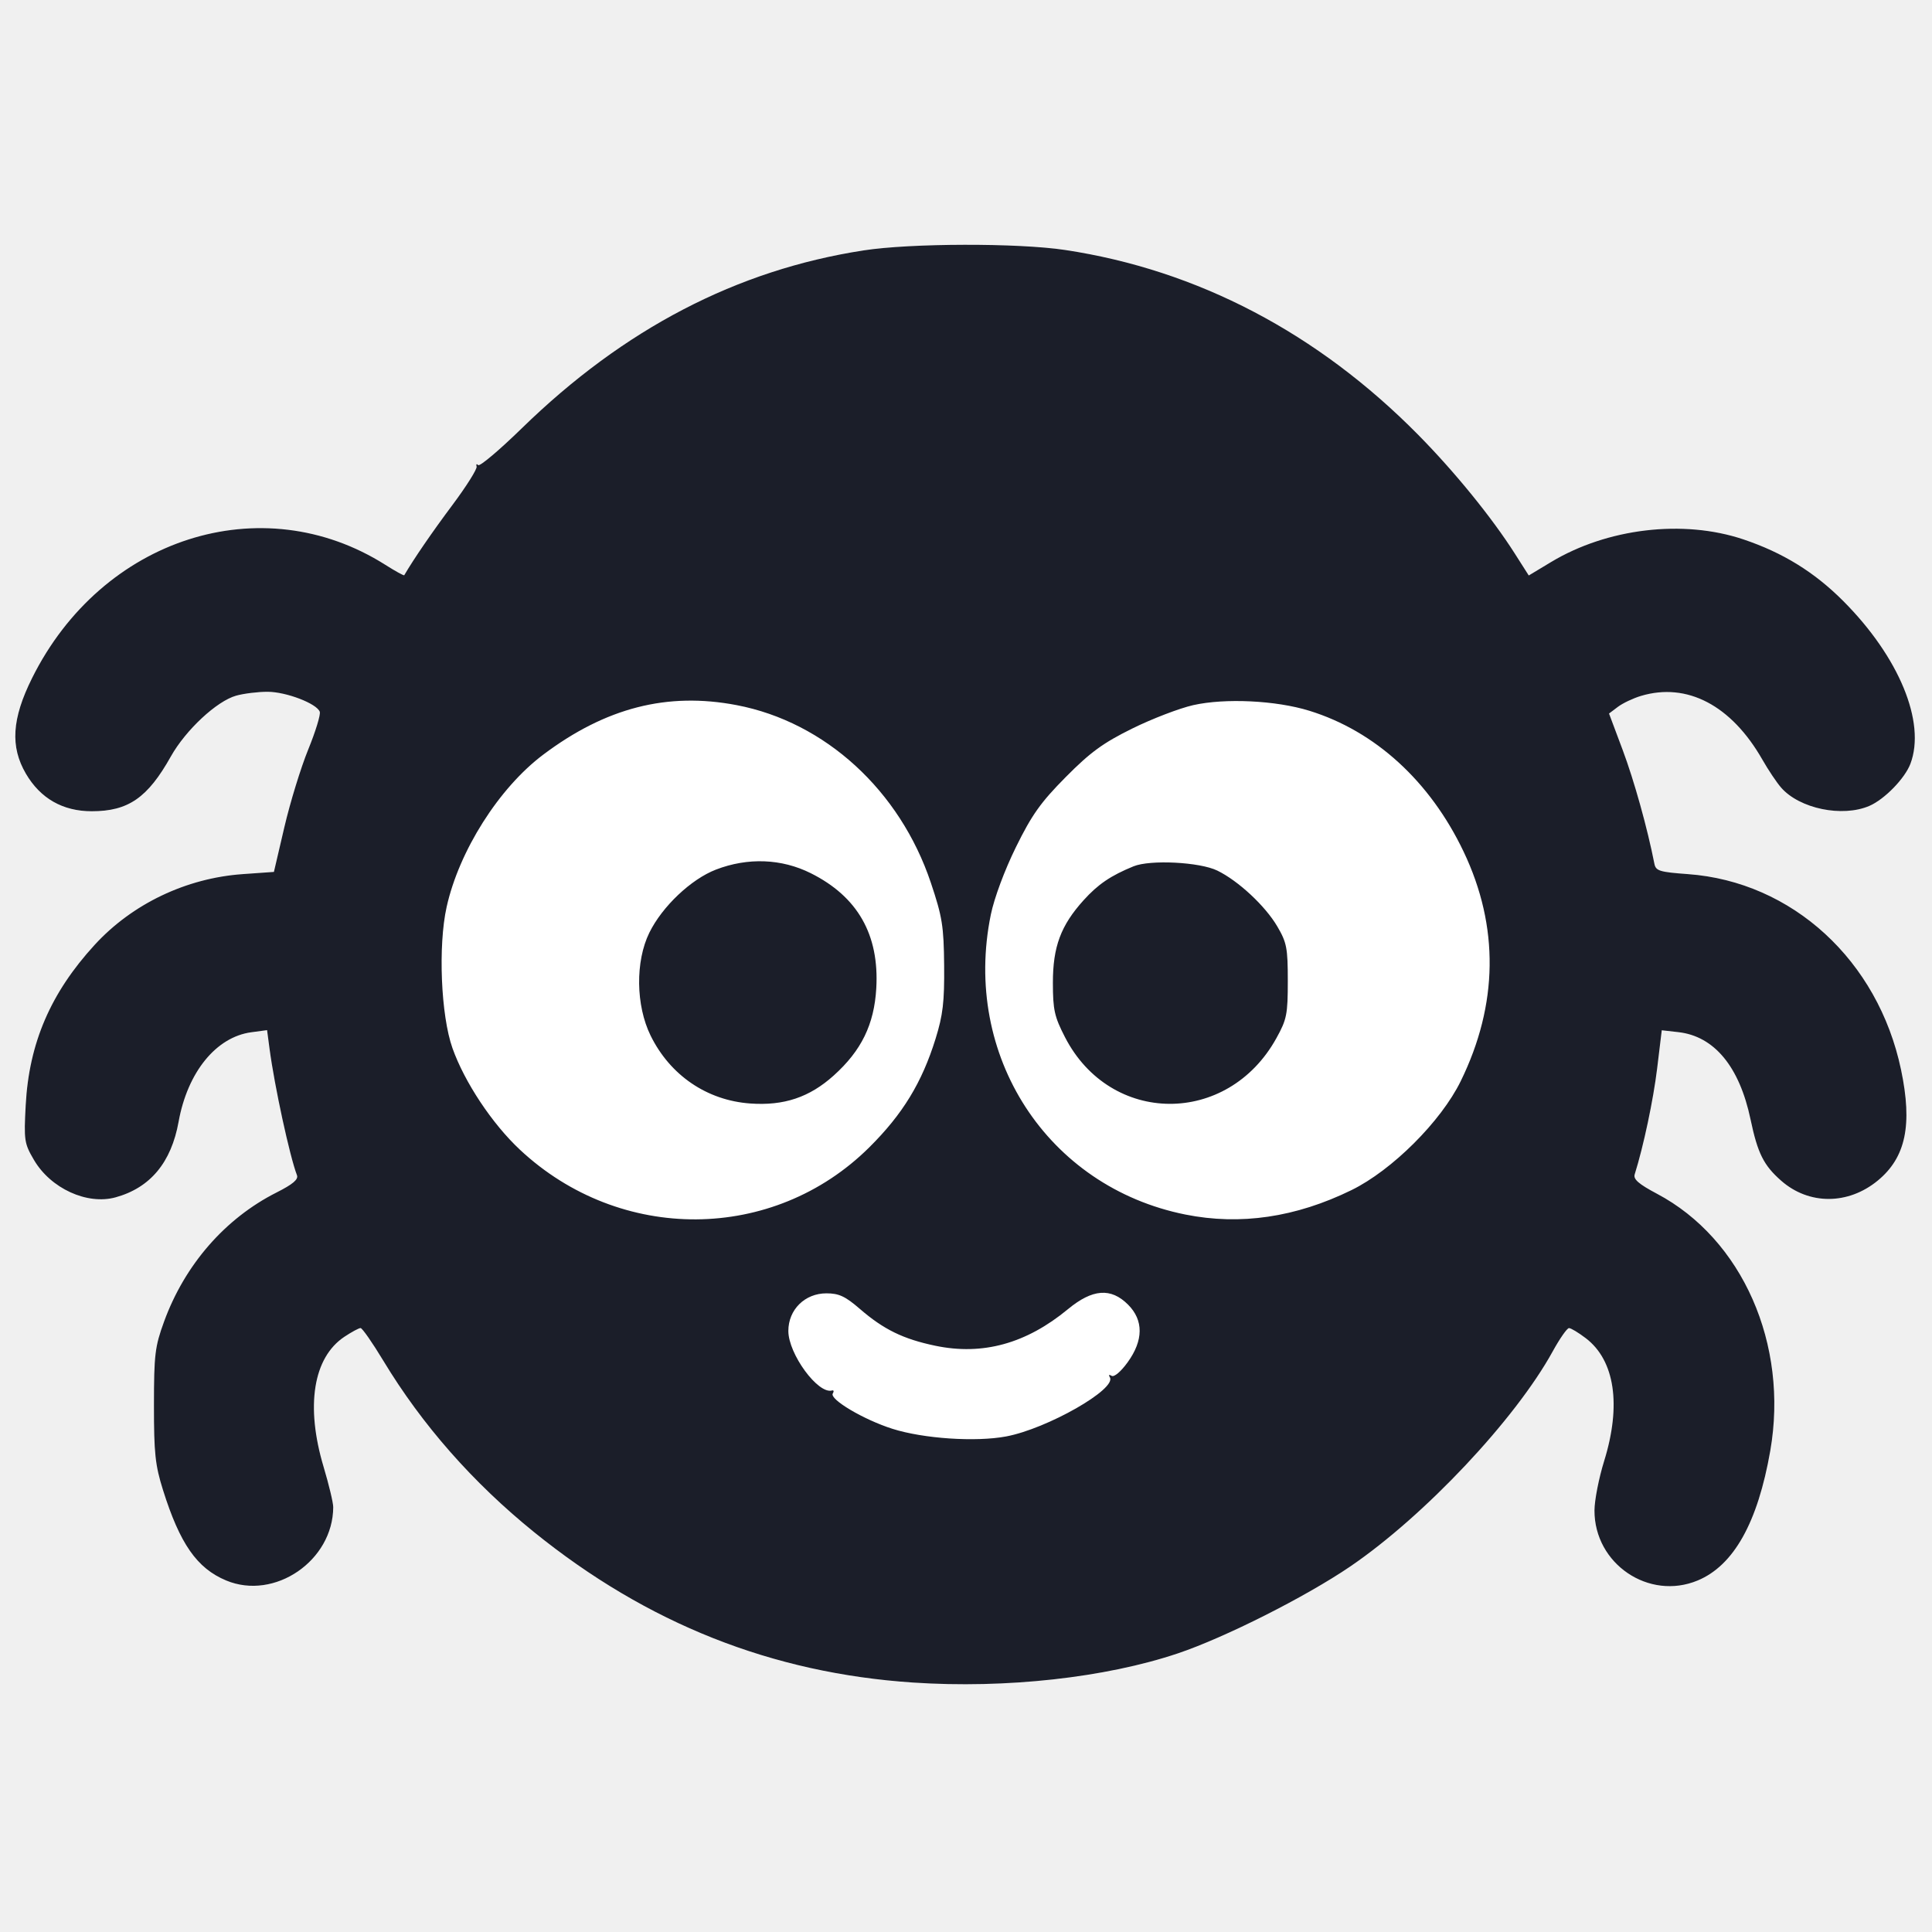
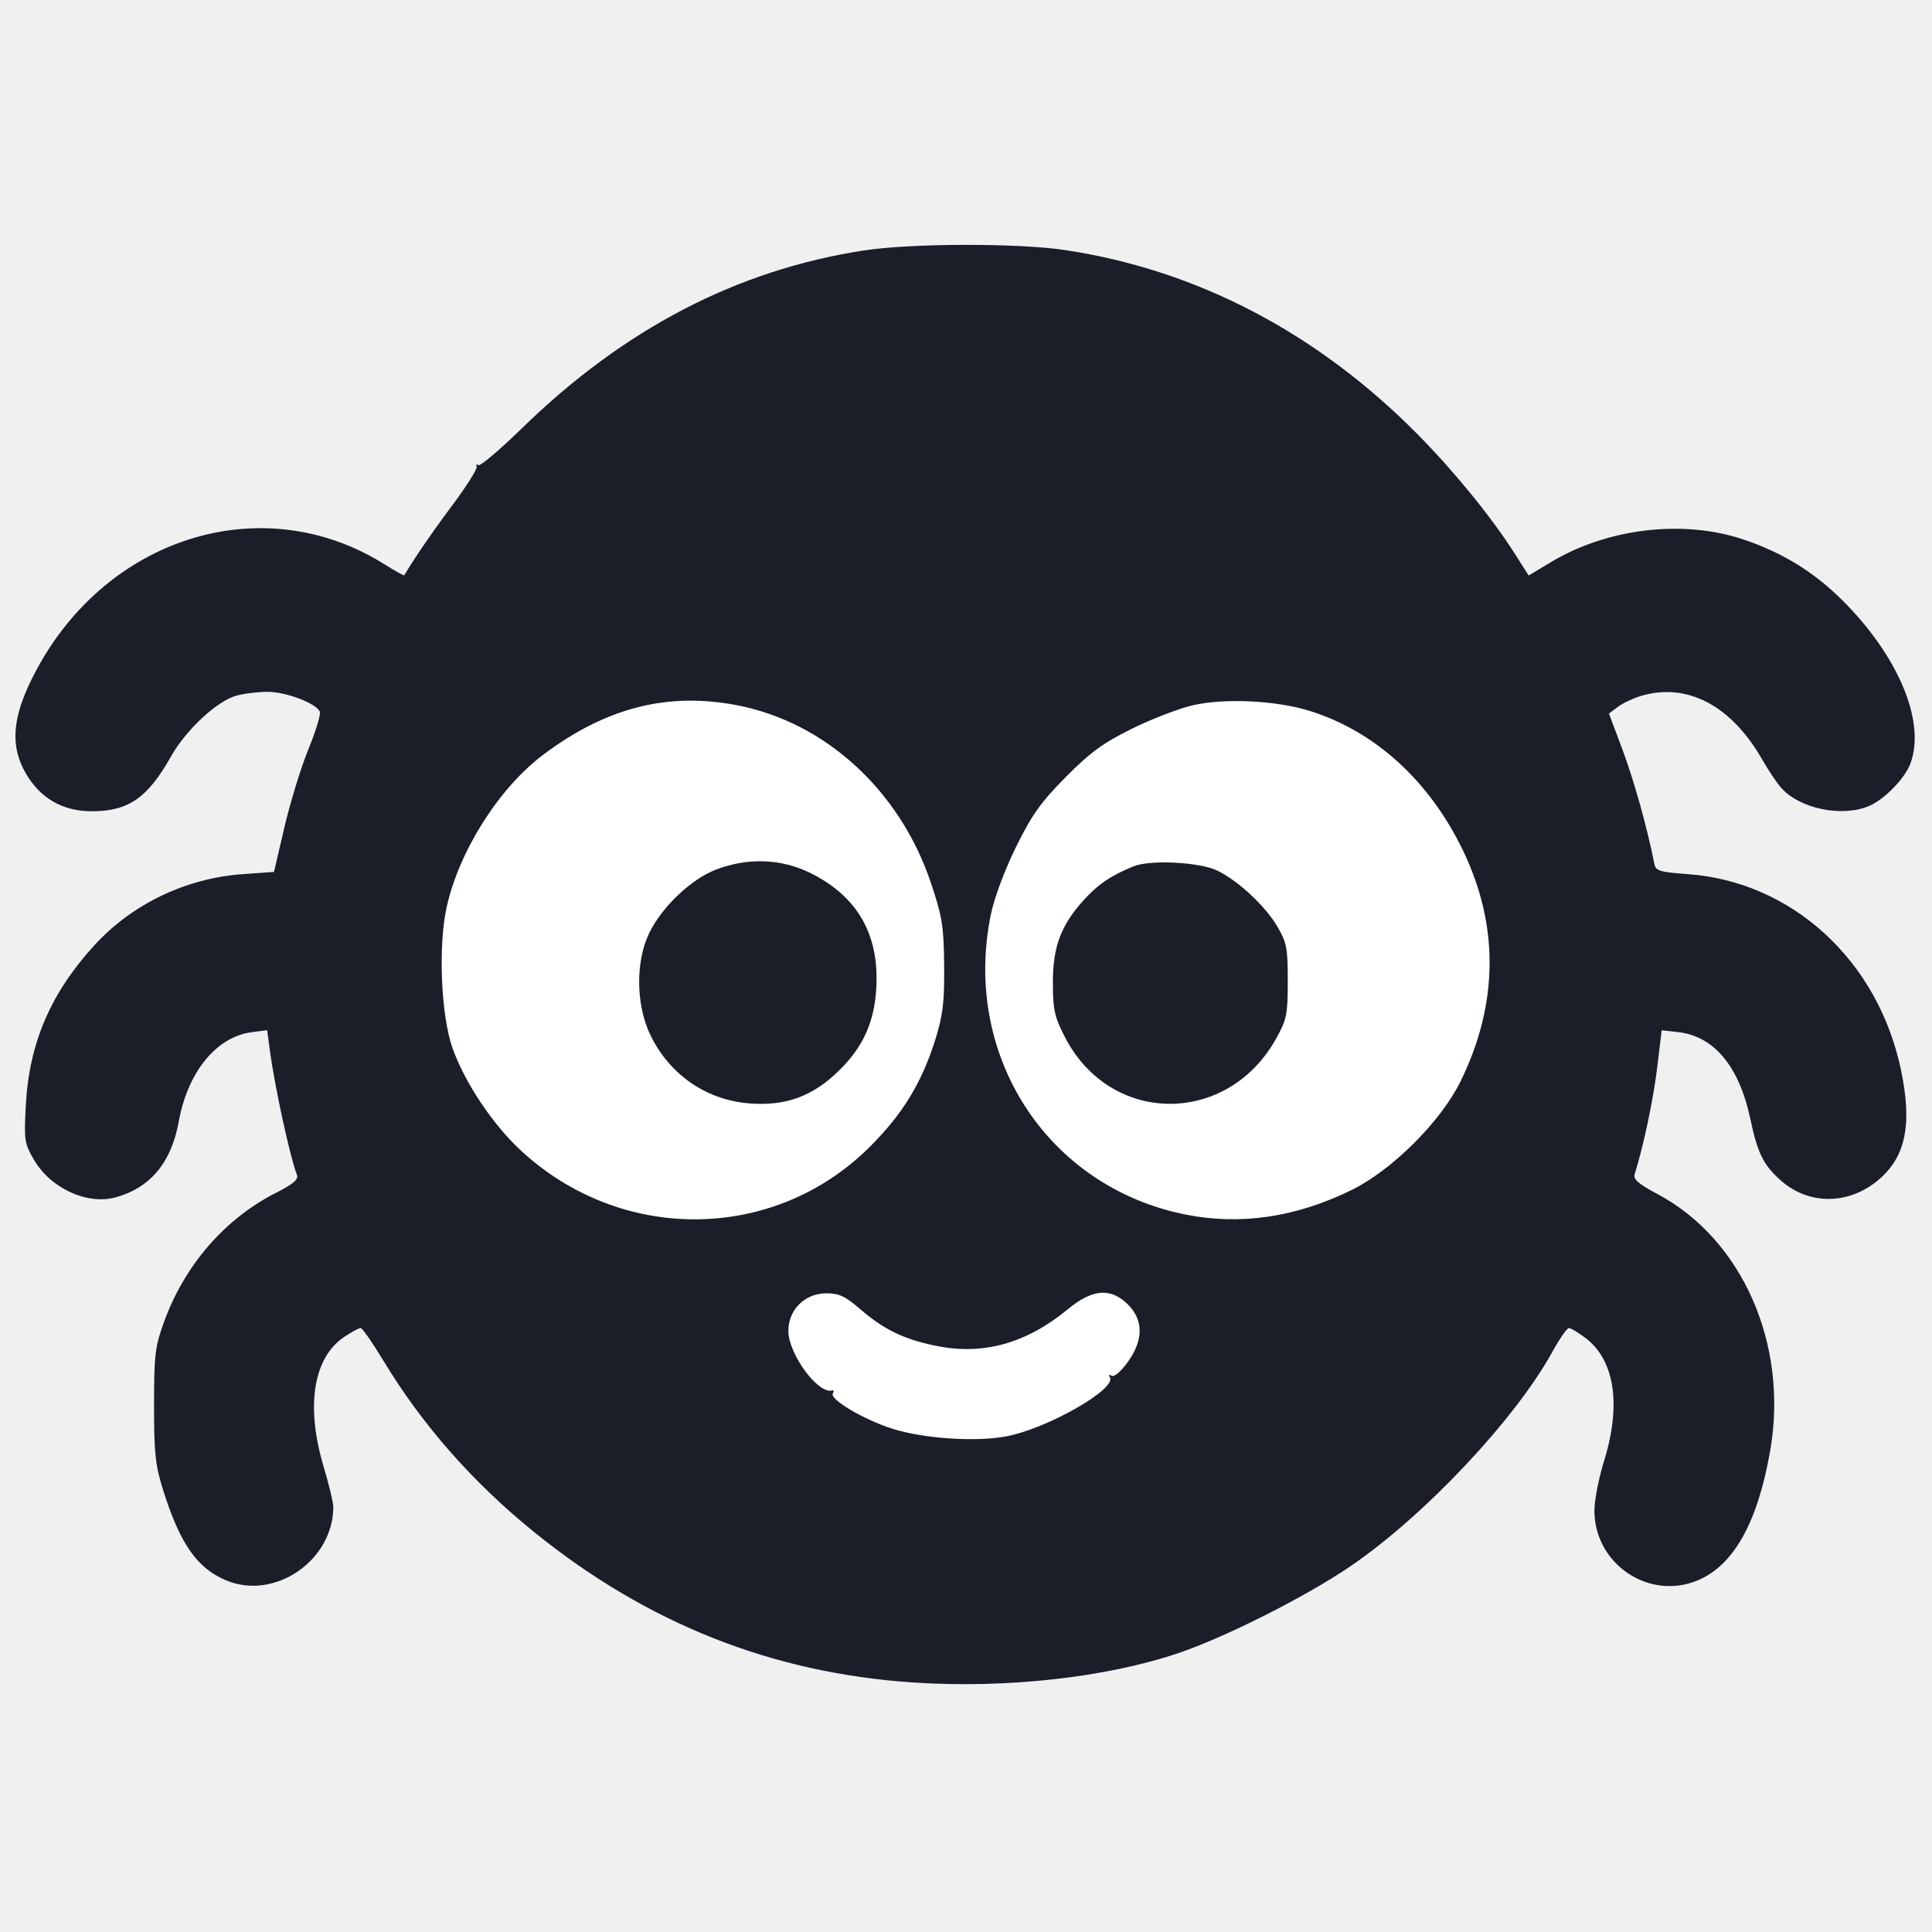
- <svg xmlns="http://www.w3.org/2000/svg" viewBox="-20.5 -80 534 534">
-   <style>.dark{display:none}@media (prefers-color-scheme:dark){.dark{display:inline}.art{transform:none}}</style>
-   <path class="dark" d="M219.938 1.457C187.089 6.529 157.798 21.77 131.353 47.55C125.531 53.226 120.431 57.533 120.019 57.122C119.608 56.711 119.421 56.883 119.605 57.504C119.788 58.126 116.955 62.626 113.31 67.504C108.054 74.537 103.338 81.412 100.845 85.675C100.748 85.841 98.558 84.637 95.977 83.001C63.912 62.666 22.437 75.96 4.335 112.376C-0.895 122.897 -1.357 130.136 2.756 137.154C6.516 143.569 12.316 146.874 19.816 146.874C29.296 146.874 34.315 143.401 40.328 132.679C44.182 125.808 52.244 118.3 57.269 116.904C59.287 116.344 62.963 115.893 65.438 115.902C70.254 115.919 78.163 118.953 78.941 121.082C79.2 121.793 77.852 126.199 75.944 130.874C74.036 135.549 71.255 144.601 69.763 150.989L67.051 162.604L58.968 163.175C44.297 164.21 30.321 170.888 20.573 181.52C9.156 193.971 3.559 206.979 2.696 223.063C2.205 232.221 2.322 233 4.834 237.286C9.171 244.687 18.631 249.019 26.005 246.983C34.988 244.503 40.435 237.965 42.343 227.374C44.658 214.527 52.073 205.403 61.193 204.18L65.279 203.632L65.925 208.503C67.209 218.175 71.152 236.359 73.024 241.238C73.446 242.337 71.973 243.585 67.718 245.733C54.399 252.456 43.941 264.463 38.571 279.198C36.202 285.696 35.954 287.744 35.947 300.874C35.939 313.314 36.271 316.436 38.285 322.849C42.673 336.822 47.095 343.162 54.656 346.321C67.229 351.573 82.395 341.188 82.432 327.3C82.435 326.16 81.313 321.468 79.938 316.874C75.217 301.102 77.231 288.519 85.336 283.132C87.205 281.89 89.087 280.874 89.519 280.874C89.951 280.874 92.601 284.677 95.408 289.325C105.46 305.966 118.631 320.944 134.507 333.788C163.833 357.513 196.209 370.358 232.821 372.795C256.813 374.392 282.626 371.545 301.438 365.227C313.548 361.16 334.571 350.564 346.092 342.722C365.353 329.612 388.941 304.558 398.629 286.921C400.449 283.608 402.346 280.892 402.844 280.886C403.342 280.879 405.303 282.059 407.202 283.508C414.737 289.255 416.465 300.847 411.953 315.374C410.586 319.774 409.461 325.529 409.453 328.164C409.41 342.01 423.549 351.604 436.22 346.325C445.569 342.43 451.797 331.296 455.039 312.682C459.846 285.082 447.8 257.771 425.646 246.043C420.945 243.554 419.487 242.29 419.879 241.043C422.173 233.736 424.712 221.751 425.709 213.52L426.902 203.666L431.188 204.149C440.511 205.2 447.037 213.081 449.916 226.767C451.771 235.59 453.319 238.684 457.874 242.683C465.056 248.989 475.229 248.968 482.916 242.631C490.177 236.646 491.949 228.186 488.938 213.874C482.979 185.545 460.731 165.137 433.669 163.174C426.309 162.64 425.356 162.344 424.989 160.474C423.193 151.309 419.742 138.928 416.773 131.001L413.229 121.54L415.526 119.808C416.789 118.855 419.476 117.58 421.496 116.975C433.466 113.388 444.953 119.416 452.989 133.499C454.519 136.18 456.708 139.446 457.854 140.756C462.626 146.21 473.701 148.505 480.72 145.493C484.642 143.811 489.937 138.377 491.377 134.559C495.43 123.808 488.426 106.861 473.928 92.337C466.458 84.855 458.286 79.816 448.042 76.377C432.474 71.151 412.778 73.48 398.176 82.273L392.415 85.742L388.795 80.058C382.832 70.693 373.249 58.908 363.823 49.346C337.729 22.876 306.519 6.526 272.195 1.345C260.004 -0.495 232.198 -0.436 219.938 1.457Z" fill="#FFFFFF" stroke="#FFFFFF" stroke-width="33.4" stroke-linejoin="round" />
-   <g class="art" transform="translate(246.5 187) scale(1.066) translate(-246.5 -187)">
-     <path d="M219.938 1.457C187.089 6.529 157.798 21.77 131.353 47.55C125.531 53.226 120.431 57.533 120.019 57.122C119.608 56.711 119.421 56.883 119.605 57.504C119.788 58.126 116.955 62.626 113.31 67.504C108.054 74.537 103.338 81.412 100.845 85.675C100.748 85.841 98.558 84.637 95.977 83.001C63.912 62.666 22.437 75.96 4.335 112.376C-0.895 122.897 -1.357 130.136 2.756 137.154C6.516 143.569 12.316 146.874 19.816 146.874C29.296 146.874 34.315 143.401 40.328 132.679C44.182 125.808 52.244 118.3 57.269 116.904C59.287 116.344 62.963 115.893 65.438 115.902C70.254 115.919 78.163 118.953 78.941 121.082C79.2 121.793 77.852 126.199 75.944 130.874C74.036 135.549 71.255 144.601 69.763 150.989L67.051 162.604L58.968 163.175C44.297 164.21 30.321 170.888 20.573 181.52C9.156 193.971 3.559 206.979 2.696 223.063C2.205 232.221 2.322 233 4.834 237.286C9.171 244.687 18.631 249.019 26.005 246.983C34.988 244.503 40.435 237.965 42.343 227.374C44.658 214.527 52.073 205.403 61.193 204.18L65.279 203.632L65.925 208.503C67.209 218.175 71.152 236.359 73.024 241.238C73.446 242.337 71.973 243.585 67.718 245.733C54.399 252.456 43.941 264.463 38.571 279.198C36.202 285.696 35.954 287.744 35.947 300.874C35.939 313.314 36.271 316.436 38.285 322.849C42.673 336.822 47.095 343.162 54.656 346.321C67.229 351.573 82.395 341.188 82.432 327.3C82.435 326.16 81.313 321.468 79.938 316.874C75.217 301.102 77.231 288.519 85.336 283.132C87.205 281.89 89.087 280.874 89.519 280.874C89.951 280.874 92.601 284.677 95.408 289.325C105.46 305.966 118.631 320.944 134.507 333.788C163.833 357.513 196.209 370.358 232.821 372.795C256.813 374.392 282.626 371.545 301.438 365.227C313.548 361.16 334.571 350.564 346.092 342.722C365.353 329.612 388.941 304.558 398.629 286.921C400.449 283.608 402.346 280.892 402.844 280.886C403.342 280.879 405.303 282.059 407.202 283.508C414.737 289.255 416.465 300.847 411.953 315.374C410.586 319.774 409.461 325.529 409.453 328.164C409.41 342.01 423.549 351.604 436.22 346.325C445.569 342.43 451.797 331.296 455.039 312.682C459.846 285.082 447.8 257.771 425.646 246.043C420.945 243.554 419.487 242.29 419.879 241.043C422.173 233.736 424.712 221.751 425.709 213.52L426.902 203.666L431.188 204.149C440.511 205.2 447.037 213.081 449.916 226.767C451.771 235.59 453.319 238.684 457.874 242.683C465.056 248.989 475.229 248.968 482.916 242.631C490.177 236.646 491.949 228.186 488.938 213.874C482.979 185.545 460.731 165.137 433.669 163.174C426.309 162.64 425.356 162.344 424.989 160.474C423.193 151.309 419.742 138.928 416.773 131.001L413.229 121.54L415.526 119.808C416.789 118.855 419.476 117.58 421.496 116.975C433.466 113.388 444.953 119.416 452.989 133.499C454.519 136.18 456.708 139.446 457.854 140.756C462.626 146.21 473.701 148.505 480.72 145.493C484.642 143.811 489.937 138.377 491.377 134.559C495.43 123.808 488.426 106.861 473.928 92.337C466.458 84.855 458.286 79.816 448.042 76.377C432.474 71.151 412.778 73.48 398.176 82.273L392.415 85.742L388.795 80.058C382.832 70.693 373.249 58.908 363.823 49.346C337.729 22.876 306.519 6.526 272.195 1.345C260.004 -0.495 232.198 -0.436 219.938 1.457Z" fill="#FFFFFF" />
-     <path fill-rule="evenodd" d="M219.938 1.457C187.089 6.529 157.798 21.77 131.353 47.55C125.531 53.226 120.431 57.533 120.019 57.122C119.608 56.711 119.421 56.883 119.605 57.504C119.788 58.126 116.955 62.626 113.31 67.504C108.054 74.537 103.338 81.412 100.845 85.675C100.748 85.841 98.558 84.637 95.977 83.001C63.912 62.666 22.437 75.96 4.335 112.376C-0.895 122.897 -1.357 130.136 2.756 137.154C6.516 143.569 12.316 146.874 19.816 146.874C29.296 146.874 34.315 143.401 40.328 132.679C44.182 125.808 52.244 118.3 57.269 116.904C59.287 116.344 62.963 115.893 65.438 115.902C70.254 115.919 78.163 118.953 78.941 121.082C79.2 121.793 77.852 126.199 75.944 130.874C74.036 135.549 71.255 144.601 69.763 150.989L67.051 162.604L58.968 163.175C44.297 164.21 30.321 170.888 20.573 181.52C9.156 193.971 3.559 206.979 2.696 223.063C2.205 232.221 2.322 233 4.834 237.286C9.171 244.687 18.631 249.019 26.005 246.983C34.988 244.503 40.435 237.965 42.343 227.374C44.658 214.527 52.073 205.403 61.193 204.18L65.279 203.632L65.925 208.503C67.209 218.175 71.152 236.359 73.024 241.238C73.446 242.337 71.973 243.585 67.718 245.733C54.399 252.456 43.941 264.463 38.571 279.198C36.202 285.696 35.954 287.744 35.947 300.874C35.939 313.314 36.271 316.436 38.285 322.849C42.673 336.822 47.095 343.162 54.656 346.321C67.229 351.573 82.395 341.188 82.432 327.3C82.435 326.16 81.313 321.468 79.938 316.874C75.217 301.102 77.231 288.519 85.336 283.132C87.205 281.89 89.087 280.874 89.519 280.874C89.951 280.874 92.601 284.677 95.408 289.325C105.46 305.966 118.631 320.944 134.507 333.788C163.833 357.513 196.209 370.358 232.821 372.795C256.813 374.392 282.626 371.545 301.438 365.227C313.548 361.16 334.571 350.564 346.092 342.722C365.353 329.612 388.941 304.558 398.629 286.921C400.449 283.608 402.346 280.892 402.844 280.886C403.342 280.879 405.303 282.059 407.202 283.508C414.737 289.255 416.465 300.847 411.953 315.374C410.586 319.774 409.461 325.529 409.453 328.164C409.41 342.01 423.549 351.604 436.22 346.325C445.569 342.43 451.797 331.296 455.039 312.682C459.846 285.082 447.8 257.771 425.646 246.043C420.945 243.554 419.487 242.29 419.879 241.043C422.173 233.736 424.712 221.751 425.709 213.52L426.902 203.666L431.188 204.149C440.511 205.2 447.037 213.081 449.916 226.767C451.771 235.59 453.319 238.684 457.874 242.683C465.056 248.989 475.229 248.968 482.916 242.631C490.177 236.646 491.949 228.186 488.938 213.874C482.979 185.545 460.731 165.137 433.669 163.174C426.309 162.64 425.356 162.344 424.989 160.474C423.193 151.309 419.742 138.928 416.773 131.001L413.229 121.54L415.526 119.808C416.789 118.855 419.476 117.58 421.496 116.975C433.466 113.388 444.953 119.416 452.989 133.499C454.519 136.18 456.708 139.446 457.854 140.756C462.626 146.21 473.701 148.505 480.72 145.493C484.642 143.811 489.937 138.377 491.377 134.559C495.43 123.808 488.426 106.861 473.928 92.337C466.458 84.855 458.286 79.816 448.042 76.377C432.474 71.151 412.778 73.48 398.176 82.273L392.415 85.742L388.795 80.058C382.832 70.693 373.249 58.908 363.823 49.346C337.729 22.876 306.519 6.526 272.195 1.345C260.004 -0.495 232.198 -0.436 219.938 1.457ZM187.038 119.362C209.989 123.753 229.356 141.468 237.387 165.416C240.355 174.267 240.738 176.653 240.832 186.874C240.919 196.313 240.52 199.718 238.606 205.874C235.067 217.26 230.071 225.439 221.403 234.037C196.556 258.686 156.827 258.943 130.829 234.623C123.624 227.883 116.481 217.127 113.349 208.302C110.343 199.829 109.596 181.755 111.837 171.685C115.08 157.109 125.408 140.825 136.879 132.202C153.092 120.014 169.07 115.924 187.038 119.362ZM335.505 120.814C352.594 126.094 366.83 139.097 375.533 157.374C384.774 176.78 384.513 196.981 374.764 216.874C369.645 227.32 356.959 239.967 346.438 245.114C331.992 252.182 317.624 254.295 303.394 251.445C267.578 244.273 245.468 210.203 252.934 173.689C253.811 169.399 256.503 162.16 259.445 156.181C263.566 147.805 265.867 144.568 272.35 138.024C278.741 131.572 282.015 129.182 289.589 125.438C294.731 122.897 301.863 120.161 305.438 119.358C313.7 117.504 326.853 118.14 335.505 120.814ZM181.68 161.999C175.218 164.482 167.722 171.582 164.391 178.374C160.742 185.812 160.882 197.223 164.718 205.035C169.777 215.337 179.319 221.842 190.554 222.649C199.281 223.275 205.907 221.056 212.196 215.402C219.382 208.941 222.695 202.155 223.237 192.786C224.041 178.893 218.422 169.02 206.249 162.938C198.686 159.158 189.941 158.824 181.68 161.999ZM289.938 161.153C284.032 163.566 280.731 165.808 277 169.937C271.071 176.499 269.021 182.012 269.029 191.374C269.034 198.37 269.428 200.138 272.168 205.461C283.968 228.381 314.343 228.53 326.972 205.729C329.676 200.847 329.938 199.535 329.938 190.874C329.938 182.324 329.664 180.909 327.204 176.723C324.074 171.398 317.109 164.917 311.663 162.262C307.106 160.04 294.265 159.385 289.938 161.153ZM218.968 275.9C225.147 281.248 230.231 283.73 238.565 285.468C250.838 288.027 262.128 284.908 272.941 275.973C279.297 270.721 284.078 270.36 288.515 274.797C292.567 278.849 292.529 284.068 288.404 289.762C286.636 292.203 284.903 293.661 284.25 293.258C283.596 292.853 283.406 293.014 283.795 293.643C285.659 296.659 267.549 306.986 256.901 308.979C248.995 310.459 235.489 309.554 227.438 307.004C219.995 304.647 211.032 299.339 211.96 297.838C212.305 297.281 212.216 296.931 211.762 297.062C208.147 298.102 200.438 287.594 200.438 281.626C200.438 276.104 204.716 271.874 210.3 271.874C213.553 271.874 215.2 272.639 218.968 275.9Z" fill="#1B1E29" />
+ <svg xmlns="http://www.w3.org/2000/svg" viewBox="0 0 512 512">
+   <style>.l .b,.l .k{fill:#1B1E29}.l .f,.l .m{fill:#FFFFFF}.l .fs{fill:none;stroke:#FFFFFF}.d .b,.d .k{fill:#1B1E29}.d .f,.d .m{fill:#FFFFFF}.d .fs{fill:none;stroke:#FFFFFF}.d{display:none}@media (prefers-color-scheme:dark){.l{display:none}.d{display:inline}}</style>
+   <g class="l">
+     <g transform="scale(1.02196) translate(4 63.5)">
+       <path class="b" d="M219.938 1.457C187.089 6.529 157.798 21.77 131.353 47.55C125.531 53.226 120.431 57.533 120.019 57.122C119.608 56.711 119.421 56.883 119.605 57.504C119.788 58.126 116.955 62.626 113.31 67.504C108.054 74.537 103.338 81.412 100.845 85.675C100.748 85.841 98.558 84.637 95.977 83.001C63.912 62.666 22.437 75.96 4.335 112.376C-0.895 122.897 -1.357 130.136 2.756 137.154C6.516 143.569 12.316 146.874 19.816 146.874C29.296 146.874 34.315 143.401 40.328 132.679C44.182 125.808 52.244 118.3 57.269 116.904C59.287 116.344 62.963 115.893 65.438 115.902C70.254 115.919 78.163 118.953 78.941 121.082C79.2 121.793 77.852 126.199 75.944 130.874C74.036 135.549 71.255 144.601 69.763 150.989L67.051 162.604L58.968 163.175C44.297 164.21 30.321 170.888 20.573 181.52C9.156 193.971 3.559 206.979 2.696 223.063C2.205 232.221 2.322 233 4.834 237.286C9.171 244.687 18.631 249.019 26.005 246.983C34.988 244.503 40.435 237.965 42.343 227.374C44.658 214.527 52.073 205.403 61.193 204.18L65.279 203.632L65.925 208.503C67.209 218.175 71.152 236.359 73.024 241.238C73.446 242.337 71.973 243.585 67.718 245.733C54.399 252.456 43.941 264.463 38.571 279.198C36.202 285.696 35.954 287.744 35.947 300.874C35.939 313.314 36.271 316.436 38.285 322.849C42.673 336.822 47.095 343.162 54.656 346.321C67.229 351.573 82.395 341.188 82.432 327.3C82.435 326.16 81.313 321.468 79.938 316.874C75.217 301.102 77.231 288.519 85.336 283.132C87.205 281.89 89.087 280.874 89.519 280.874C89.951 280.874 92.601 284.677 95.408 289.325C105.46 305.966 118.631 320.944 134.507 333.788C163.833 357.513 196.209 370.358 232.821 372.795C256.813 374.392 282.626 371.545 301.438 365.227C313.548 361.16 334.571 350.564 346.092 342.722C365.353 329.612 388.941 304.558 398.629 286.921C400.449 283.608 402.346 280.892 402.844 280.886C403.342 280.879 405.303 282.059 407.202 283.508C414.737 289.255 416.465 300.847 411.953 315.374C410.586 319.774 409.461 325.529 409.453 328.164C409.41 342.01 423.549 351.604 436.22 346.325C445.569 342.43 451.797 331.296 455.039 312.682C459.846 285.082 447.8 257.771 425.646 246.043C420.945 243.554 419.487 242.29 419.879 241.043C422.173 233.736 424.712 221.751 425.709 213.52L426.902 203.666L431.188 204.149C440.511 205.2 447.037 213.081 449.916 226.767C451.771 235.59 453.319 238.684 457.874 242.683C465.056 248.989 475.229 248.968 482.916 242.631C490.177 236.646 491.949 228.186 488.938 213.874C482.979 185.545 460.731 165.137 433.669 163.174C426.309 162.64 425.356 162.344 424.989 160.474C423.193 151.309 419.742 138.928 416.773 131.001L413.229 121.54L415.526 119.808C416.789 118.855 419.476 117.58 421.496 116.975C433.466 113.388 444.953 119.416 452.989 133.499C454.519 136.18 456.708 139.446 457.854 140.756C462.626 146.21 473.701 148.505 480.72 145.493C484.642 143.811 489.937 138.377 491.377 134.559C495.43 123.808 488.426 106.861 473.928 92.337C466.458 84.855 458.286 79.816 448.042 76.377C432.474 71.151 412.778 73.48 398.176 82.273L392.415 85.742L388.795 80.058C382.832 70.693 373.249 58.908 363.823 49.346C337.729 22.876 306.519 6.526 272.195 1.345C260.004 -0.495 232.198 -0.436 219.938 1.457Z" />
+       <path class="f" d="M187.038 119.362C209.989 123.753 229.356 141.468 237.387 165.416C240.355 174.267 240.738 176.653 240.832 186.874C240.919 196.313 240.52 199.718 238.606 205.874C235.067 217.26 230.071 225.439 221.403 234.037C196.556 258.686 156.827 258.943 130.829 234.623C123.624 227.883 116.481 217.127 113.349 208.302C110.343 199.829 109.596 181.755 111.837 171.685C115.08 157.109 125.408 140.825 136.879 132.202C153.092 120.014 169.07 115.924 187.038 119.362Z" />
+       <path class="f" d="M335.505 120.814C352.594 126.094 366.83 139.097 375.533 157.374C384.774 176.78 384.513 196.981 374.764 216.874C369.645 227.32 356.959 239.967 346.438 245.114C331.992 252.182 317.624 254.295 303.394 251.445C267.578 244.273 245.468 210.203 252.934 173.689C253.811 169.399 256.503 162.16 259.445 156.181C263.566 147.805 265.867 144.568 272.35 138.024C278.741 131.572 282.015 129.182 289.589 125.438C294.731 122.897 301.863 120.161 305.438 119.358C313.7 117.504 326.853 118.14 335.505 120.814Z" />
+       <path class="k" d="M181.68 161.999C175.218 164.482 167.722 171.582 164.391 178.374C160.742 185.812 160.882 197.223 164.718 205.035C169.777 215.337 179.319 221.842 190.554 222.649C199.281 223.275 205.907 221.056 212.196 215.402C219.382 208.941 222.695 202.155 223.237 192.786C224.041 178.893 218.422 169.02 206.249 162.938C198.686 159.158 189.941 158.824 181.68 161.999Z" />
+       <path class="k" d="M289.938 161.153C284.032 163.566 280.731 165.808 277 169.937C271.071 176.499 269.021 182.012 269.029 191.374C269.034 198.37 269.428 200.138 272.168 205.461C283.968 228.381 314.343 228.53 326.972 205.729C329.676 200.847 329.938 199.535 329.938 190.874C329.938 182.324 329.664 180.909 327.204 176.723C324.074 171.398 317.109 164.917 311.663 162.262C307.106 160.04 294.265 159.385 289.938 161.153Z" />
+       <path class="m" d="M218.968 275.9C225.147 281.248 230.231 283.73 238.565 285.468C250.838 288.027 262.128 284.908 272.941 275.973C279.297 270.721 284.078 270.36 288.515 274.797C292.567 278.849 292.529 284.068 288.404 289.762C286.636 292.203 284.903 293.661 284.25 293.258C283.596 292.853 283.406 293.014 283.795 293.643C285.659 296.659 267.549 306.986 256.901 308.979C248.995 310.459 235.489 309.554 227.438 307.004C219.995 304.647 211.032 299.339 211.96 297.838C212.305 297.281 212.216 296.931 211.762 297.062C208.147 298.102 200.438 287.594 200.438 281.626C200.438 276.104 204.716 271.874 210.3 271.874C213.553 271.874 215.2 272.639 218.968 275.9Z" />
+     </g>
+   </g>
+   <g class="d">
+     <g transform="scale(0.9588) translate(20.5 80)">
+       <path d="M219.938 1.457C187.089 6.529 157.798 21.77 131.353 47.55C125.531 53.226 120.431 57.533 120.019 57.122C119.608 56.711 119.421 56.883 119.605 57.504C119.788 58.126 116.955 62.626 113.31 67.504C108.054 74.537 103.338 81.412 100.845 85.675C100.748 85.841 98.558 84.637 95.977 83.001C63.912 62.666 22.437 75.96 4.335 112.376C-0.895 122.897 -1.357 130.136 2.756 137.154C6.516 143.569 12.316 146.874 19.816 146.874C29.296 146.874 34.315 143.401 40.328 132.679C44.182 125.808 52.244 118.3 57.269 116.904C59.287 116.344 62.963 115.893 65.438 115.902C70.254 115.919 78.163 118.953 78.941 121.082C79.2 121.793 77.852 126.199 75.944 130.874C74.036 135.549 71.255 144.601 69.763 150.989L67.051 162.604L58.968 163.175C44.297 164.21 30.321 170.888 20.573 181.52C9.156 193.971 3.559 206.979 2.696 223.063C2.205 232.221 2.322 233 4.834 237.286C9.171 244.687 18.631 249.019 26.005 246.983C34.988 244.503 40.435 237.965 42.343 227.374C44.658 214.527 52.073 205.403 61.193 204.18L65.279 203.632L65.925 208.503C67.209 218.175 71.152 236.359 73.024 241.238C73.446 242.337 71.973 243.585 67.718 245.733C54.399 252.456 43.941 264.463 38.571 279.198C36.202 285.696 35.954 287.744 35.947 300.874C35.939 313.314 36.271 316.436 38.285 322.849C42.673 336.822 47.095 343.162 54.656 346.321C67.229 351.573 82.395 341.188 82.432 327.3C82.435 326.16 81.313 321.468 79.938 316.874C75.217 301.102 77.231 288.519 85.336 283.132C87.205 281.89 89.087 280.874 89.519 280.874C89.951 280.874 92.601 284.677 95.408 289.325C105.46 305.966 118.631 320.944 134.507 333.788C163.833 357.513 196.209 370.358 232.821 372.795C256.813 374.392 282.626 371.545 301.438 365.227C313.548 361.16 334.571 350.564 346.092 342.722C365.353 329.612 388.941 304.558 398.629 286.921C400.449 283.608 402.346 280.892 402.844 280.886C403.342 280.879 405.303 282.059 407.202 283.508C414.737 289.255 416.465 300.847 411.953 315.374C410.586 319.774 409.461 325.529 409.453 328.164C409.41 342.01 423.549 351.604 436.22 346.325C445.569 342.43 451.797 331.296 455.039 312.682C459.846 285.082 447.8 257.771 425.646 246.043C420.945 243.554 419.487 242.29 419.879 241.043C422.173 233.736 424.712 221.751 425.709 213.52L426.902 203.666L431.188 204.149C440.511 205.2 447.037 213.081 449.916 226.767C451.771 235.59 453.319 238.684 457.874 242.683C465.056 248.989 475.229 248.968 482.916 242.631C490.177 236.646 491.949 228.186 488.938 213.874C482.979 185.545 460.731 165.137 433.669 163.174C426.309 162.64 425.356 162.344 424.989 160.474C423.193 151.309 419.742 138.928 416.773 131.001L413.229 121.54L415.526 119.808C416.789 118.855 419.476 117.58 421.496 116.975C433.466 113.388 444.953 119.416 452.989 133.499C454.519 136.18 456.708 139.446 457.854 140.756C462.626 146.21 473.701 148.505 480.72 145.493C484.642 143.811 489.937 138.377 491.377 134.559C495.43 123.808 488.426 106.861 473.928 92.337C466.458 84.855 458.286 79.816 448.042 76.377C432.474 71.151 412.778 73.48 398.176 82.273L392.415 85.742L388.795 80.058C382.832 70.693 373.249 58.908 363.823 49.346C337.729 22.876 306.519 6.526 272.195 1.345C260.004 -0.495 232.198 -0.436 219.938 1.457Z" fill="#FFFFFF" stroke="#FFFFFF" stroke-width="33.4" stroke-linejoin="round" />
+       <path class="b" d="M219.938 1.457C187.089 6.529 157.798 21.77 131.353 47.55C125.531 53.226 120.431 57.533 120.019 57.122C119.608 56.711 119.421 56.883 119.605 57.504C119.788 58.126 116.955 62.626 113.31 67.504C108.054 74.537 103.338 81.412 100.845 85.675C100.748 85.841 98.558 84.637 95.977 83.001C63.912 62.666 22.437 75.96 4.335 112.376C-0.895 122.897 -1.357 130.136 2.756 137.154C6.516 143.569 12.316 146.874 19.816 146.874C29.296 146.874 34.315 143.401 40.328 132.679C44.182 125.808 52.244 118.3 57.269 116.904C59.287 116.344 62.963 115.893 65.438 115.902C70.254 115.919 78.163 118.953 78.941 121.082C79.2 121.793 77.852 126.199 75.944 130.874C74.036 135.549 71.255 144.601 69.763 150.989L67.051 162.604L58.968 163.175C44.297 164.21 30.321 170.888 20.573 181.52C9.156 193.971 3.559 206.979 2.696 223.063C2.205 232.221 2.322 233 4.834 237.286C9.171 244.687 18.631 249.019 26.005 246.983C34.988 244.503 40.435 237.965 42.343 227.374C44.658 214.527 52.073 205.403 61.193 204.18L65.279 203.632L65.925 208.503C67.209 218.175 71.152 236.359 73.024 241.238C73.446 242.337 71.973 243.585 67.718 245.733C54.399 252.456 43.941 264.463 38.571 279.198C36.202 285.696 35.954 287.744 35.947 300.874C35.939 313.314 36.271 316.436 38.285 322.849C42.673 336.822 47.095 343.162 54.656 346.321C67.229 351.573 82.395 341.188 82.432 327.3C82.435 326.16 81.313 321.468 79.938 316.874C75.217 301.102 77.231 288.519 85.336 283.132C87.205 281.89 89.087 280.874 89.519 280.874C89.951 280.874 92.601 284.677 95.408 289.325C105.46 305.966 118.631 320.944 134.507 333.788C163.833 357.513 196.209 370.358 232.821 372.795C256.813 374.392 282.626 371.545 301.438 365.227C313.548 361.16 334.571 350.564 346.092 342.722C365.353 329.612 388.941 304.558 398.629 286.921C400.449 283.608 402.346 280.892 402.844 280.886C403.342 280.879 405.303 282.059 407.202 283.508C414.737 289.255 416.465 300.847 411.953 315.374C410.586 319.774 409.461 325.529 409.453 328.164C409.41 342.01 423.549 351.604 436.22 346.325C445.569 342.43 451.797 331.296 455.039 312.682C459.846 285.082 447.8 257.771 425.646 246.043C420.945 243.554 419.487 242.29 419.879 241.043C422.173 233.736 424.712 221.751 425.709 213.52L426.902 203.666L431.188 204.149C440.511 205.2 447.037 213.081 449.916 226.767C451.771 235.59 453.319 238.684 457.874 242.683C465.056 248.989 475.229 248.968 482.916 242.631C490.177 236.646 491.949 228.186 488.938 213.874C482.979 185.545 460.731 165.137 433.669 163.174C426.309 162.64 425.356 162.344 424.989 160.474C423.193 151.309 419.742 138.928 416.773 131.001L413.229 121.54L415.526 119.808C416.789 118.855 419.476 117.58 421.496 116.975C433.466 113.388 444.953 119.416 452.989 133.499C454.519 136.18 456.708 139.446 457.854 140.756C462.626 146.21 473.701 148.505 480.72 145.493C484.642 143.811 489.937 138.377 491.377 134.559C495.43 123.808 488.426 106.861 473.928 92.337C466.458 84.855 458.286 79.816 448.042 76.377C432.474 71.151 412.778 73.48 398.176 82.273L392.415 85.742L388.795 80.058C382.832 70.693 373.249 58.908 363.823 49.346C337.729 22.876 306.519 6.526 272.195 1.345C260.004 -0.495 232.198 -0.436 219.938 1.457Z" />
+       <path class="f" d="M187.038 119.362C209.989 123.753 229.356 141.468 237.387 165.416C240.355 174.267 240.738 176.653 240.832 186.874C240.919 196.313 240.52 199.718 238.606 205.874C235.067 217.26 230.071 225.439 221.403 234.037C196.556 258.686 156.827 258.943 130.829 234.623C123.624 227.883 116.481 217.127 113.349 208.302C110.343 199.829 109.596 181.755 111.837 171.685C115.08 157.109 125.408 140.825 136.879 132.202C153.092 120.014 169.07 115.924 187.038 119.362Z" />
+       <path class="f" d="M335.505 120.814C352.594 126.094 366.83 139.097 375.533 157.374C384.774 176.78 384.513 196.981 374.764 216.874C369.645 227.32 356.959 239.967 346.438 245.114C331.992 252.182 317.624 254.295 303.394 251.445C267.578 244.273 245.468 210.203 252.934 173.689C253.811 169.399 256.503 162.16 259.445 156.181C263.566 147.805 265.867 144.568 272.35 138.024C278.741 131.572 282.015 129.182 289.589 125.438C294.731 122.897 301.863 120.161 305.438 119.358C313.7 117.504 326.853 118.14 335.505 120.814Z" />
+       <path class="k" d="M181.68 161.999C175.218 164.482 167.722 171.582 164.391 178.374C160.742 185.812 160.882 197.223 164.718 205.035C169.777 215.337 179.319 221.842 190.554 222.649C199.281 223.275 205.907 221.056 212.196 215.402C219.382 208.941 222.695 202.155 223.237 192.786C224.041 178.893 218.422 169.02 206.249 162.938C198.686 159.158 189.941 158.824 181.68 161.999Z" transform="translate(192.3915 191.0495) scale(1.35) translate(-192.3915 -191.0495)" />
+       <path class="k" d="M289.938 161.153C284.032 163.566 280.731 165.808 277 169.937C271.071 176.499 269.021 182.012 269.029 191.374C269.034 198.37 269.428 200.138 272.168 205.461C283.968 228.381 314.343 228.53 326.972 205.729C329.676 200.847 329.938 199.535 329.938 190.874C329.938 182.324 329.664 180.909 327.204 176.723C324.074 171.398 317.109 164.917 311.663 162.262C307.106 160.04 294.265 159.385 289.938 161.153Z" transform="translate(299.4795 193.9575) scale(1.35) translate(-299.4795 -193.9575)" />
+       <path class="m" d="M218.968 275.9C225.147 281.248 230.231 283.73 238.565 285.468C250.838 288.027 262.128 284.908 272.941 275.973C279.297 270.721 284.078 270.36 288.515 274.797C292.567 278.849 292.529 284.068 288.404 289.762C286.636 292.203 284.903 293.661 284.25 293.258C283.596 292.853 283.406 293.014 283.795 293.643C285.659 296.659 267.549 306.986 256.901 308.979C248.995 310.459 235.489 309.554 227.438 307.004C219.995 304.647 211.032 299.339 211.96 297.838C212.305 297.281 212.216 296.931 211.762 297.062C208.147 298.102 200.438 287.594 200.438 281.626C200.438 276.104 204.716 271.874 210.3 271.874C213.553 271.874 215.2 272.639 218.968 275.9Z" />
+     </g>
  </g>
</svg>
